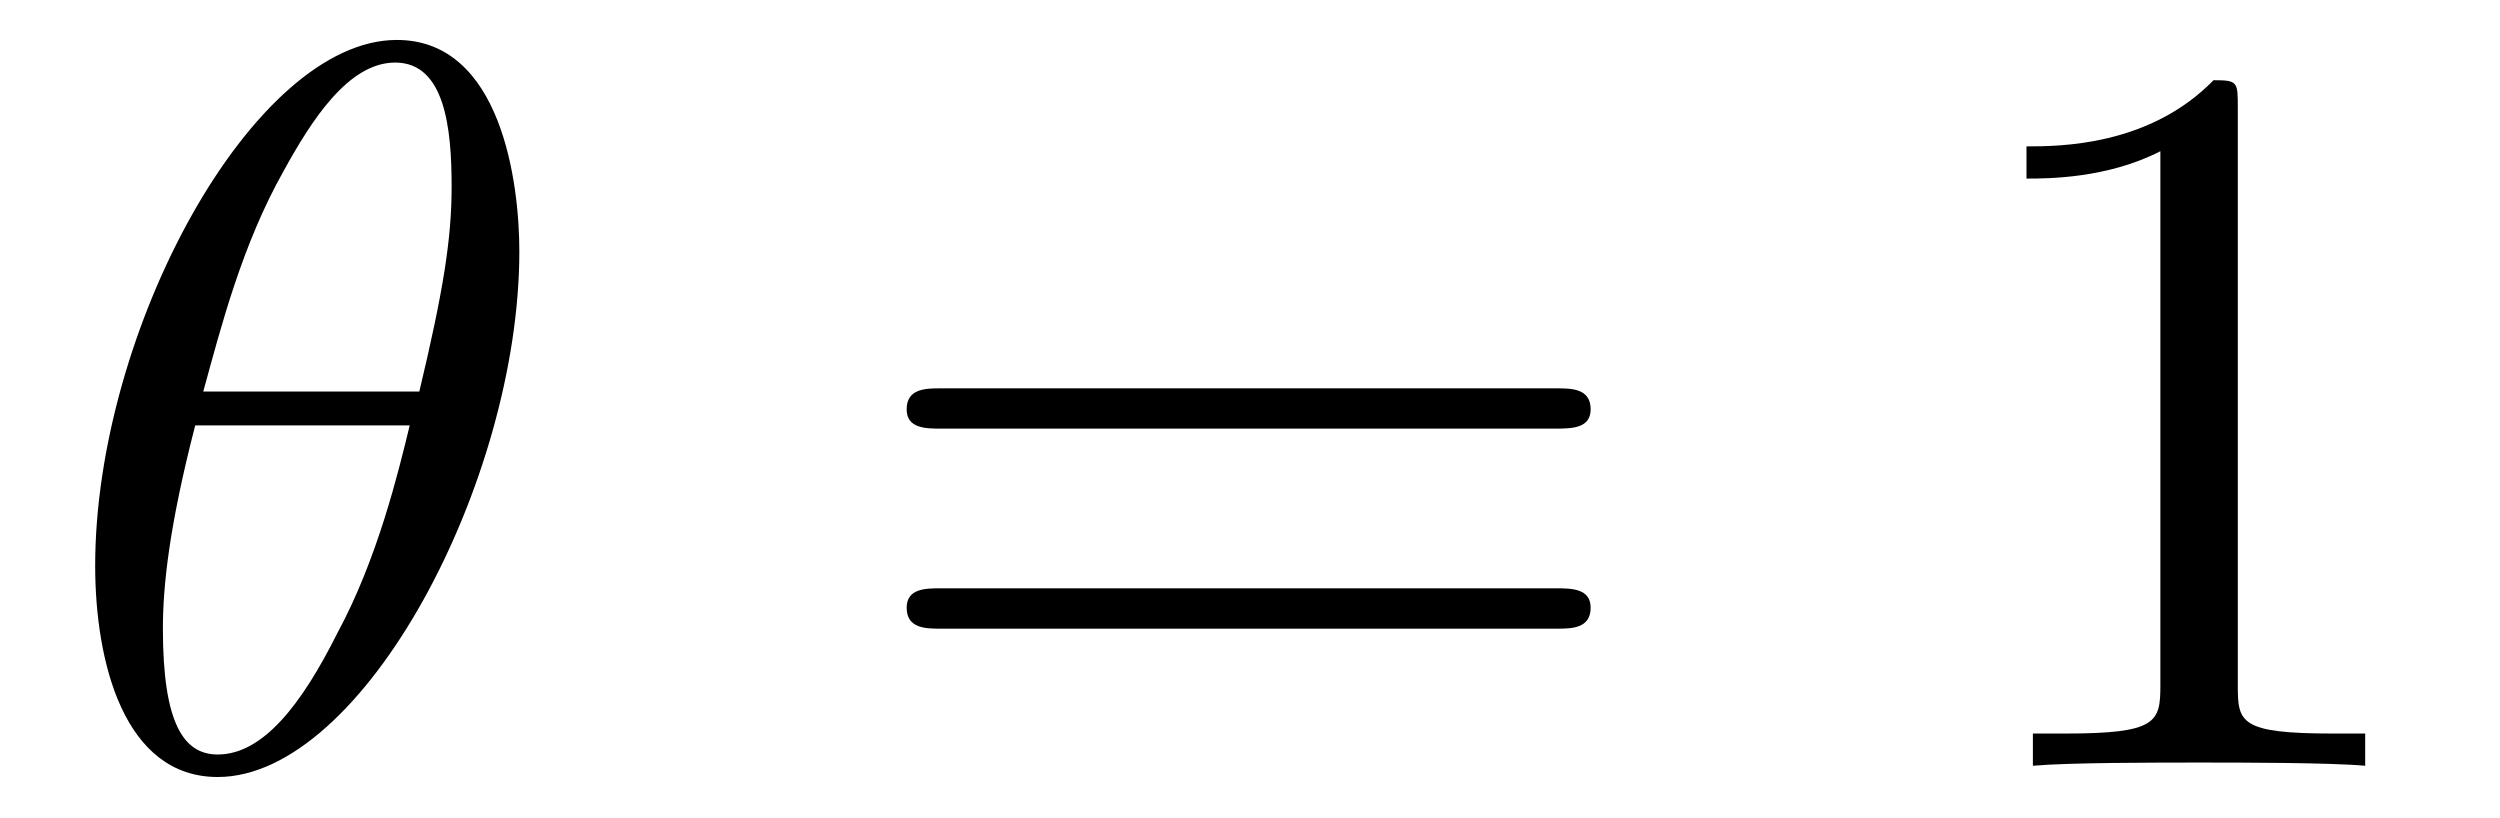
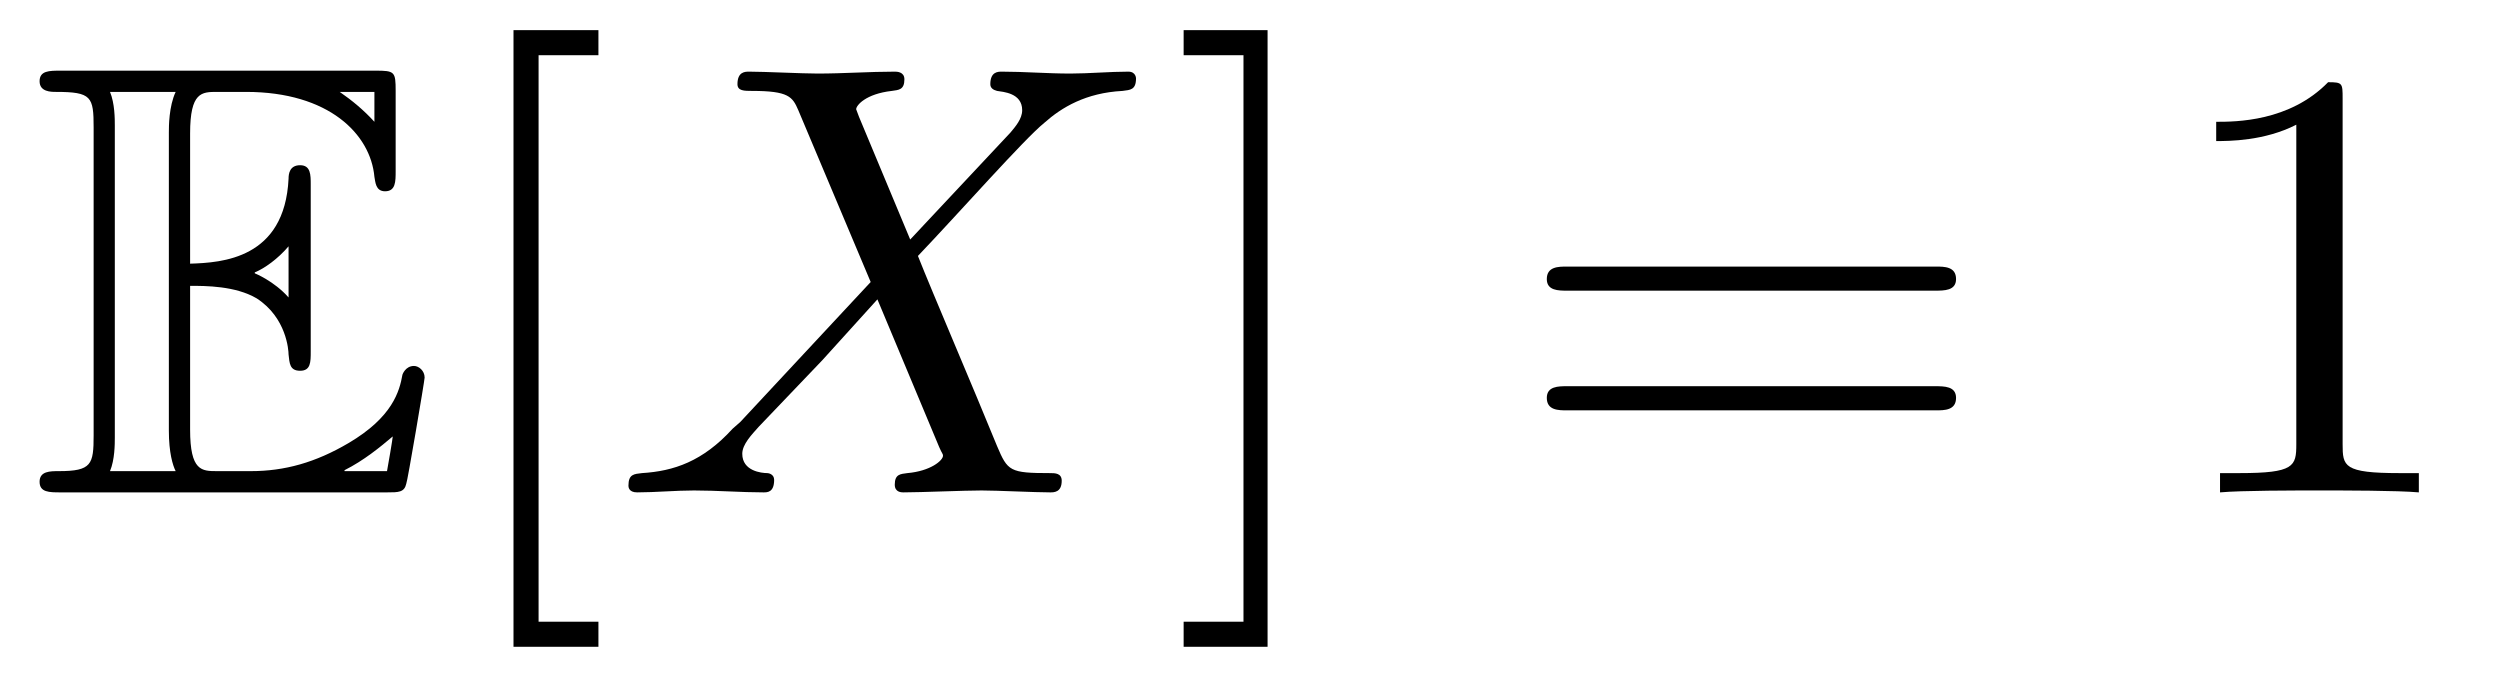
- <svg xmlns="http://www.w3.org/2000/svg" xmlns:xlink="http://www.w3.org/1999/xlink" viewBox="0 0 24.218 7.918">
+ <svg xmlns="http://www.w3.org/2000/svg" xmlns:xlink="http://www.w3.org/1999/xlink" viewBox="0 0 40.477 10.963">
  <defs>
    <g>
      <g id="glyph-0-0">
-         <path d="M 4.531 -4.984 C 4.531 -5.641 4.359 -7.031 3.344 -7.031 C 1.953 -7.031 0.422 -4.219 0.422 -1.938 C 0.422 -1 0.703 0.109 1.609 0.109 C 3.016 0.109 4.531 -2.75 4.531 -4.984 Z M 1.469 -3.625 C 1.641 -4.25 1.844 -5.047 2.25 -5.766 C 2.516 -6.25 2.875 -6.812 3.328 -6.812 C 3.812 -6.812 3.875 -6.172 3.875 -5.609 C 3.875 -5.109 3.797 -4.609 3.562 -3.625 Z M 3.469 -3.297 C 3.359 -2.844 3.156 -2 2.766 -1.281 C 2.422 -0.594 2.047 -0.109 1.609 -0.109 C 1.281 -0.109 1.078 -0.406 1.078 -1.328 C 1.078 -1.75 1.141 -2.328 1.391 -3.297 Z M 3.469 -3.297 " />
+         <path d="M 2.578 -3.344 C 2.828 -3.344 3.312 -3.344 3.656 -3.141 C 4.141 -2.828 4.172 -2.297 4.172 -2.234 C 4.188 -2.094 4.188 -1.969 4.359 -1.969 C 4.531 -1.969 4.531 -2.109 4.531 -2.281 L 4.531 -4.984 C 4.531 -5.141 4.531 -5.297 4.359 -5.297 C 4.188 -5.297 4.172 -5.156 4.172 -5.078 C 4.109 -3.781 3.094 -3.719 2.578 -3.703 L 2.578 -5.812 C 2.578 -6.484 2.766 -6.484 3.016 -6.484 L 3.484 -6.484 C 4.828 -6.484 5.5 -5.797 5.562 -5.109 C 5.578 -5.031 5.578 -4.875 5.734 -4.875 C 5.906 -4.875 5.906 -5.031 5.906 -5.203 L 5.906 -6.5 C 5.906 -6.812 5.891 -6.828 5.578 -6.828 L 0.484 -6.828 C 0.297 -6.828 0.141 -6.828 0.141 -6.656 C 0.141 -6.484 0.328 -6.484 0.406 -6.484 C 0.984 -6.484 1.016 -6.406 1.016 -5.906 L 1.016 -0.922 C 1.016 -0.453 0.984 -0.344 0.453 -0.344 C 0.312 -0.344 0.141 -0.344 0.141 -0.172 C 0.141 0 0.297 0 0.484 0 L 5.766 0 C 5.953 0 6.047 0 6.078 -0.141 C 6.094 -0.156 6.375 -1.812 6.375 -1.859 C 6.375 -1.969 6.281 -2.047 6.203 -2.047 C 6.062 -2.047 6.016 -1.906 6.016 -1.906 C 5.969 -1.641 5.859 -1.219 5.141 -0.797 C 4.609 -0.484 4.109 -0.344 3.562 -0.344 L 3.016 -0.344 C 2.766 -0.344 2.578 -0.344 2.578 -1.016 Z M 5.562 -6.484 L 5.562 -6 C 5.391 -6.188 5.203 -6.344 5 -6.484 Z M 3.625 -3.562 C 3.781 -3.625 4 -3.781 4.172 -3.984 L 4.172 -3.156 C 3.938 -3.422 3.625 -3.547 3.625 -3.547 Z M 1.359 -5.938 C 1.359 -6.047 1.359 -6.297 1.281 -6.484 L 2.344 -6.484 C 2.234 -6.25 2.234 -5.922 2.234 -5.828 L 2.234 -1 C 2.234 -0.641 2.297 -0.438 2.344 -0.344 L 1.281 -0.344 C 1.359 -0.531 1.359 -0.781 1.359 -0.891 Z M 5.078 -0.344 L 5.078 -0.359 C 5.391 -0.516 5.656 -0.734 5.859 -0.906 C 5.859 -0.875 5.781 -0.422 5.766 -0.344 Z M 5.078 -0.344 " />
      </g>
      <g id="glyph-1-0">
+         <path d="M 2.547 2.5 L 2.547 2.094 L 1.578 2.094 L 1.578 -7.078 L 2.547 -7.078 L 2.547 -7.484 L 1.172 -7.484 L 1.172 2.5 Z M 2.547 2.5 " />
+       </g>
+       <g id="glyph-1-1">
+         <path d="M 1.578 -7.484 L 0.219 -7.484 L 0.219 -7.078 L 1.188 -7.078 L 1.188 2.094 L 0.219 2.094 L 0.219 2.5 L 1.578 2.5 Z M 1.578 -7.484 " />
+       </g>
+       <g id="glyph-1-2">
        <path d="M 6.844 -3.266 C 7 -3.266 7.188 -3.266 7.188 -3.453 C 7.188 -3.656 7 -3.656 6.859 -3.656 L 0.891 -3.656 C 0.75 -3.656 0.562 -3.656 0.562 -3.453 C 0.562 -3.266 0.75 -3.266 0.891 -3.266 Z M 6.859 -1.328 C 7 -1.328 7.188 -1.328 7.188 -1.531 C 7.188 -1.719 7 -1.719 6.844 -1.719 L 0.891 -1.719 C 0.75 -1.719 0.562 -1.719 0.562 -1.531 C 0.562 -1.328 0.75 -1.328 0.891 -1.328 Z M 6.859 -1.328 " />
      </g>
-       <g id="glyph-1-1">
+       <g id="glyph-1-3">
        <path d="M 2.938 -6.375 C 2.938 -6.625 2.938 -6.641 2.703 -6.641 C 2.078 -6 1.203 -6 0.891 -6 L 0.891 -5.688 C 1.094 -5.688 1.672 -5.688 2.188 -5.953 L 2.188 -0.781 C 2.188 -0.422 2.156 -0.312 1.266 -0.312 L 0.953 -0.312 L 0.953 0 C 1.297 -0.031 2.156 -0.031 2.562 -0.031 C 2.953 -0.031 3.828 -0.031 4.172 0 L 4.172 -0.312 L 3.859 -0.312 C 2.953 -0.312 2.938 -0.422 2.938 -0.781 Z M 2.938 -6.375 " />
+       </g>
+       <g id="glyph-2-0">
+         <path d="M 4.828 -4.094 L 4 -6.078 C 3.969 -6.156 3.953 -6.203 3.953 -6.203 C 3.953 -6.266 4.109 -6.453 4.531 -6.5 C 4.641 -6.516 4.734 -6.516 4.734 -6.688 C 4.734 -6.812 4.609 -6.812 4.578 -6.812 C 4.172 -6.812 3.75 -6.781 3.328 -6.781 C 3.078 -6.781 2.469 -6.812 2.219 -6.812 C 2.156 -6.812 2.031 -6.812 2.031 -6.609 C 2.031 -6.5 2.141 -6.5 2.266 -6.5 C 2.859 -6.5 2.922 -6.406 3.016 -6.188 L 4.188 -3.406 L 2.078 -1.141 L 1.953 -1.031 C 1.469 -0.5 1 -0.344 0.484 -0.312 C 0.359 -0.297 0.266 -0.297 0.266 -0.109 C 0.266 -0.094 0.266 0 0.406 0 C 0.703 0 1.031 -0.031 1.328 -0.031 C 1.703 -0.031 2.094 0 2.453 0 C 2.516 0 2.625 0 2.625 -0.203 C 2.625 -0.297 2.531 -0.312 2.516 -0.312 C 2.422 -0.312 2.109 -0.344 2.109 -0.625 C 2.109 -0.781 2.266 -0.938 2.375 -1.062 L 3.406 -2.141 L 4.297 -3.125 L 5.297 -0.734 C 5.344 -0.625 5.359 -0.625 5.359 -0.594 C 5.359 -0.516 5.156 -0.344 4.781 -0.312 C 4.672 -0.297 4.578 -0.297 4.578 -0.125 C 4.578 0 4.688 0 4.719 0 C 5 0 5.703 -0.031 5.984 -0.031 C 6.234 -0.031 6.844 0 7.094 0 C 7.156 0 7.281 0 7.281 -0.188 C 7.281 -0.312 7.172 -0.312 7.094 -0.312 C 6.438 -0.312 6.406 -0.344 6.234 -0.75 C 5.859 -1.672 5.188 -3.234 4.953 -3.828 C 5.625 -4.531 6.672 -5.719 7 -5.984 C 7.281 -6.234 7.672 -6.469 8.266 -6.5 C 8.391 -6.516 8.484 -6.516 8.484 -6.703 C 8.484 -6.703 8.484 -6.812 8.359 -6.812 C 8.062 -6.812 7.719 -6.781 7.422 -6.781 C 7.047 -6.781 6.672 -6.812 6.312 -6.812 C 6.25 -6.812 6.125 -6.812 6.125 -6.609 C 6.125 -6.547 6.172 -6.516 6.234 -6.5 C 6.328 -6.484 6.641 -6.469 6.641 -6.188 C 6.641 -6.047 6.531 -5.922 6.453 -5.828 Z M 4.828 -4.094 " />
      </g>
    </g>
    <clipPath id="clip-0">
-       <path clip-rule="nonzero" d="M 0 0 L 6 0 L 6 7.918 L 0 7.918 Z M 0 0 " />
+       <path clip-rule="nonzero" d="M 8 0 L 10 0 L 10 10.965 L 8 10.965 Z M 8 0 " />
    </clipPath>
    <clipPath id="clip-1">
-       <path clip-rule="nonzero" d="M 19 0 L 23 0 L 23 7.918 L 19 7.918 Z M 19 0 " />
+       <path clip-rule="nonzero" d="M 19 0 L 21 0 L 21 10.965 L 19 10.965 Z M 19 0 " />
    </clipPath>
  </defs>
+   <g fill="rgb(0%, 0%, 0%)" fill-opacity="1">
+     <use xlink:href="#glyph-0-0" x="0.5" y="7.972" />
+   </g>
  <g clip-path="url(#clip-0)">
    <g fill="rgb(0%, 0%, 0%)" fill-opacity="1">
-       <use xlink:href="#glyph-0-0" x="0.5" y="7.418" />
+       <use xlink:href="#glyph-1-0" x="7.142" y="7.972" />
    </g>
  </g>
  <g fill="rgb(0%, 0%, 0%)" fill-opacity="1">
-     <use xlink:href="#glyph-1-0" x="8.221" y="7.418" />
+     <use xlink:href="#glyph-2-0" x="9.909" y="7.972" />
  </g>
  <g clip-path="url(#clip-1)">
    <g fill="rgb(0%, 0%, 0%)" fill-opacity="1">
-       <use xlink:href="#glyph-1-1" x="18.74" y="7.418" />
+       <use xlink:href="#glyph-1-1" x="18.945" y="7.972" />
    </g>
  </g>
+   <g fill="rgb(0%, 0%, 0%)" fill-opacity="1">
+     <use xlink:href="#glyph-1-2" x="24.482" y="7.972" />
+   </g>
+   <g fill="rgb(0%, 0%, 0%)" fill-opacity="1">
+     <use xlink:href="#glyph-1-3" x="34.991" y="7.972" />
+   </g>
</svg>
